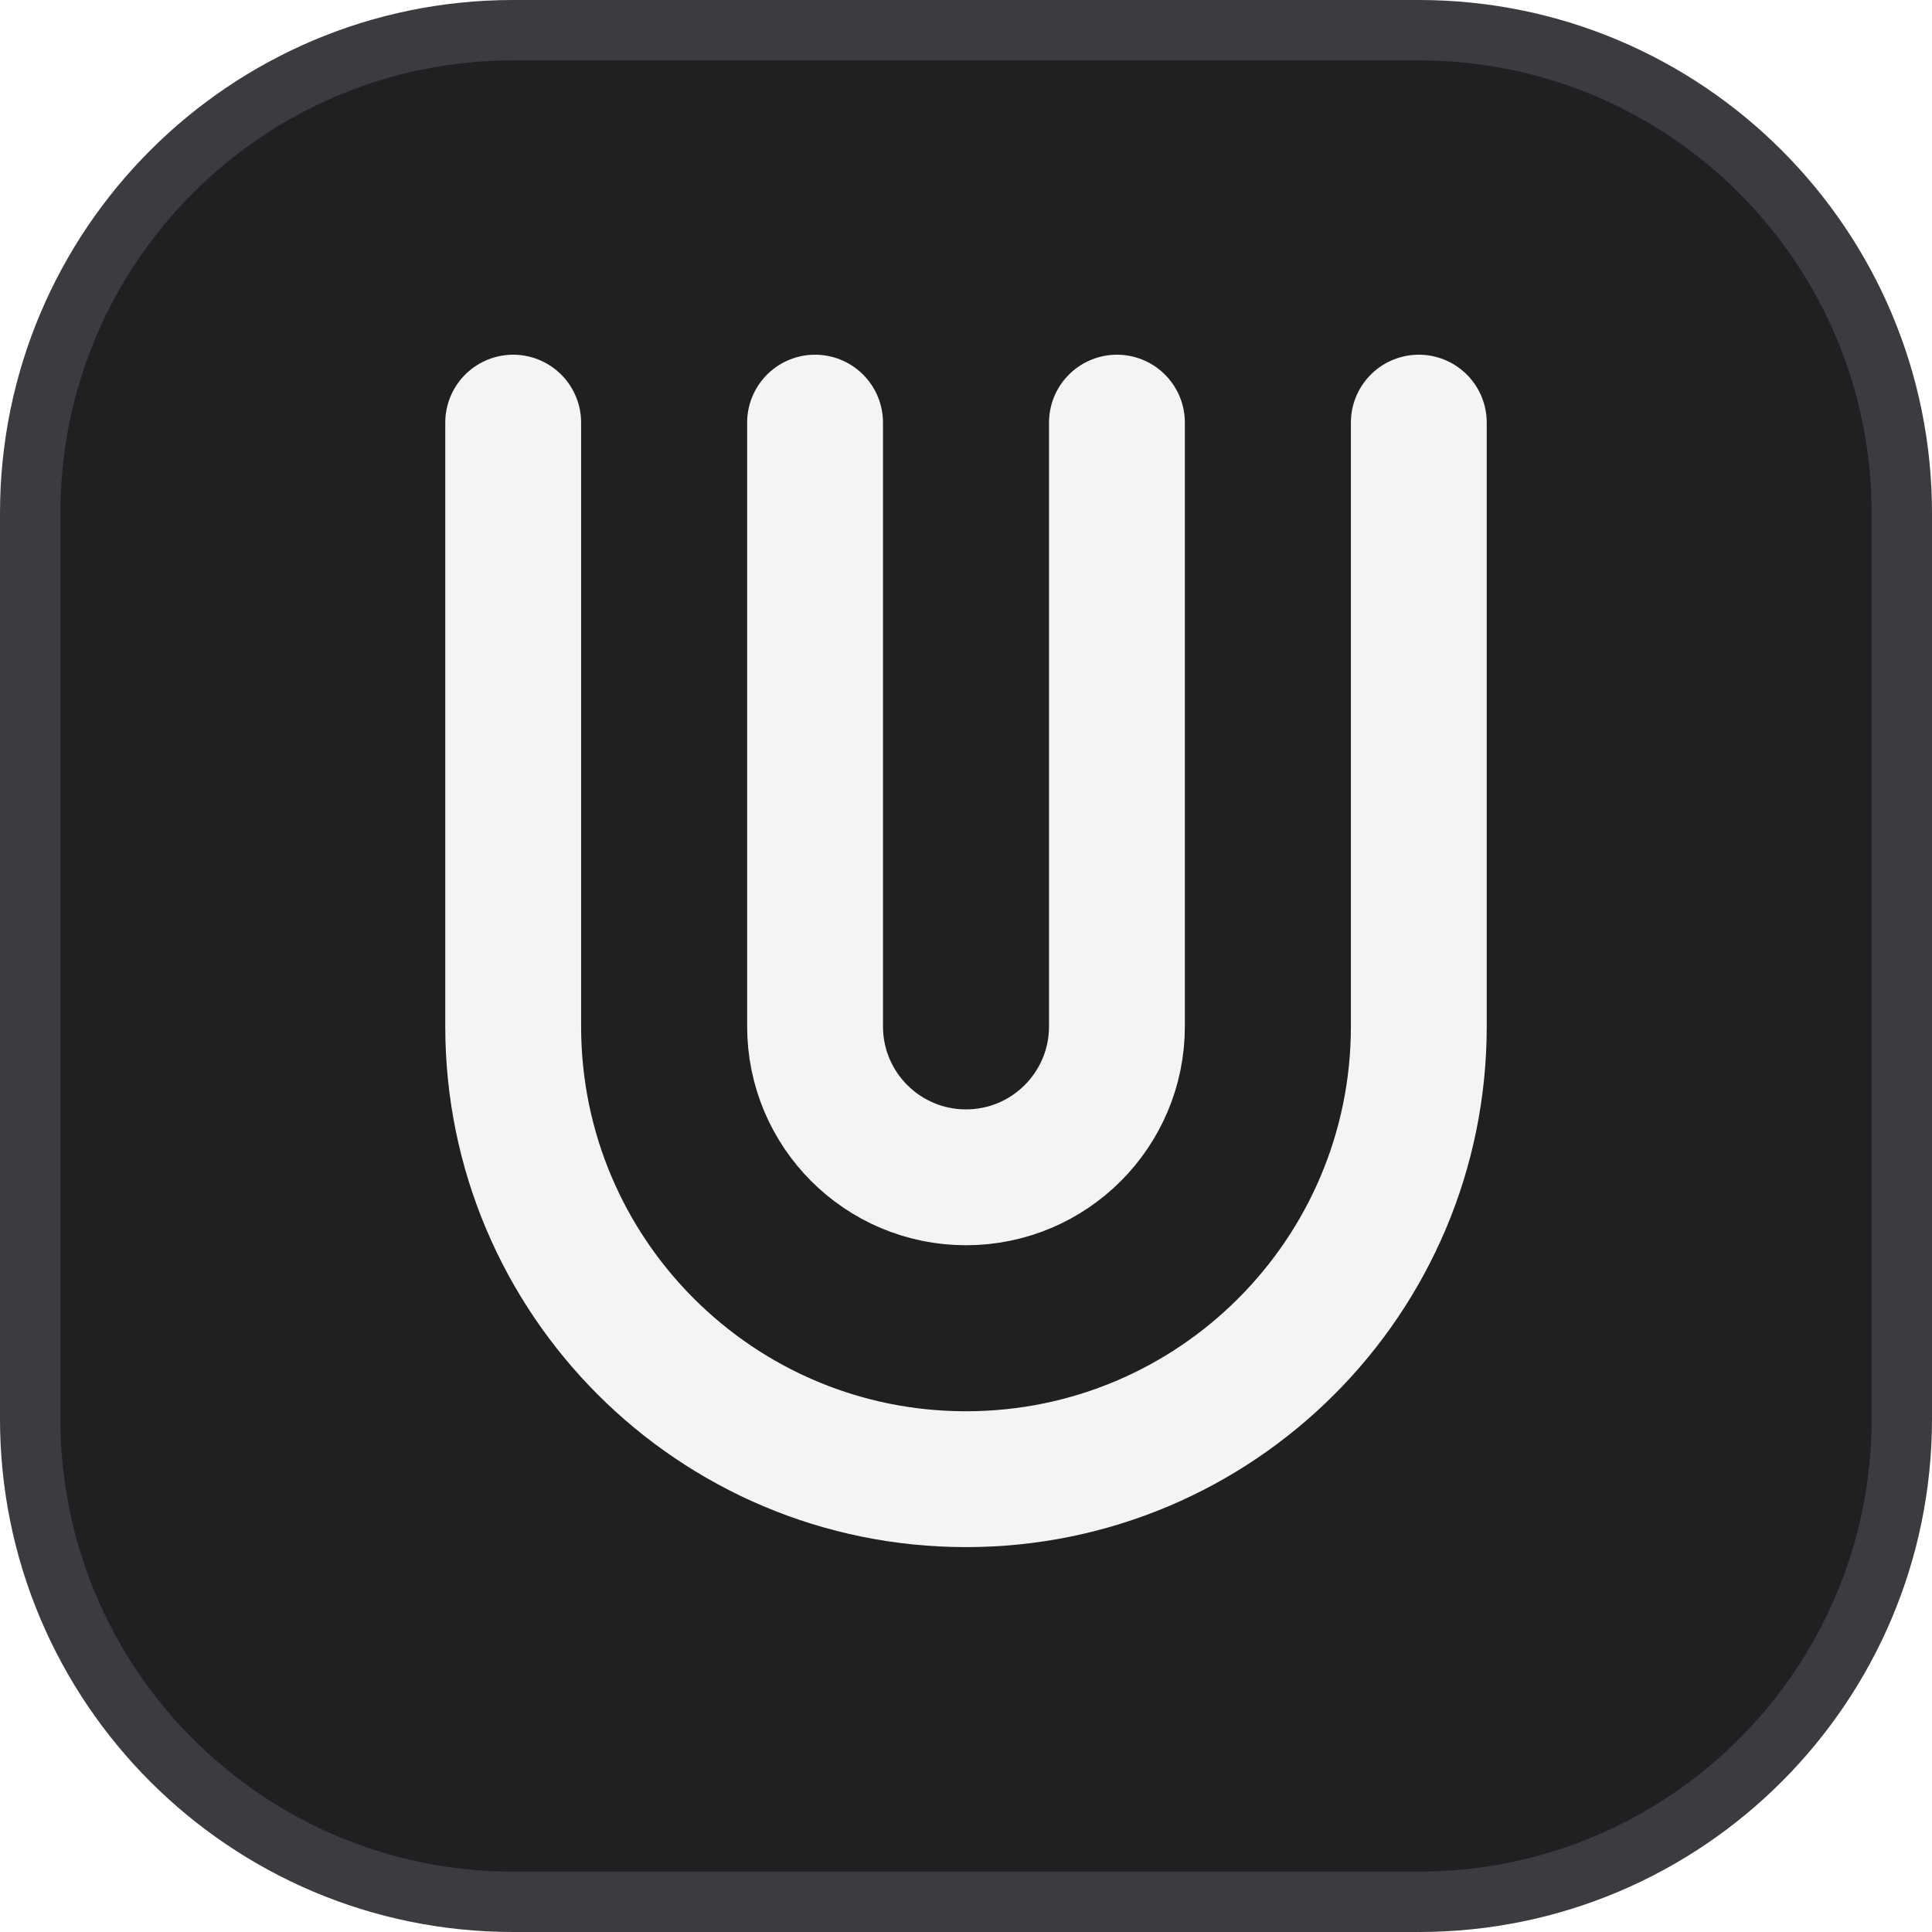
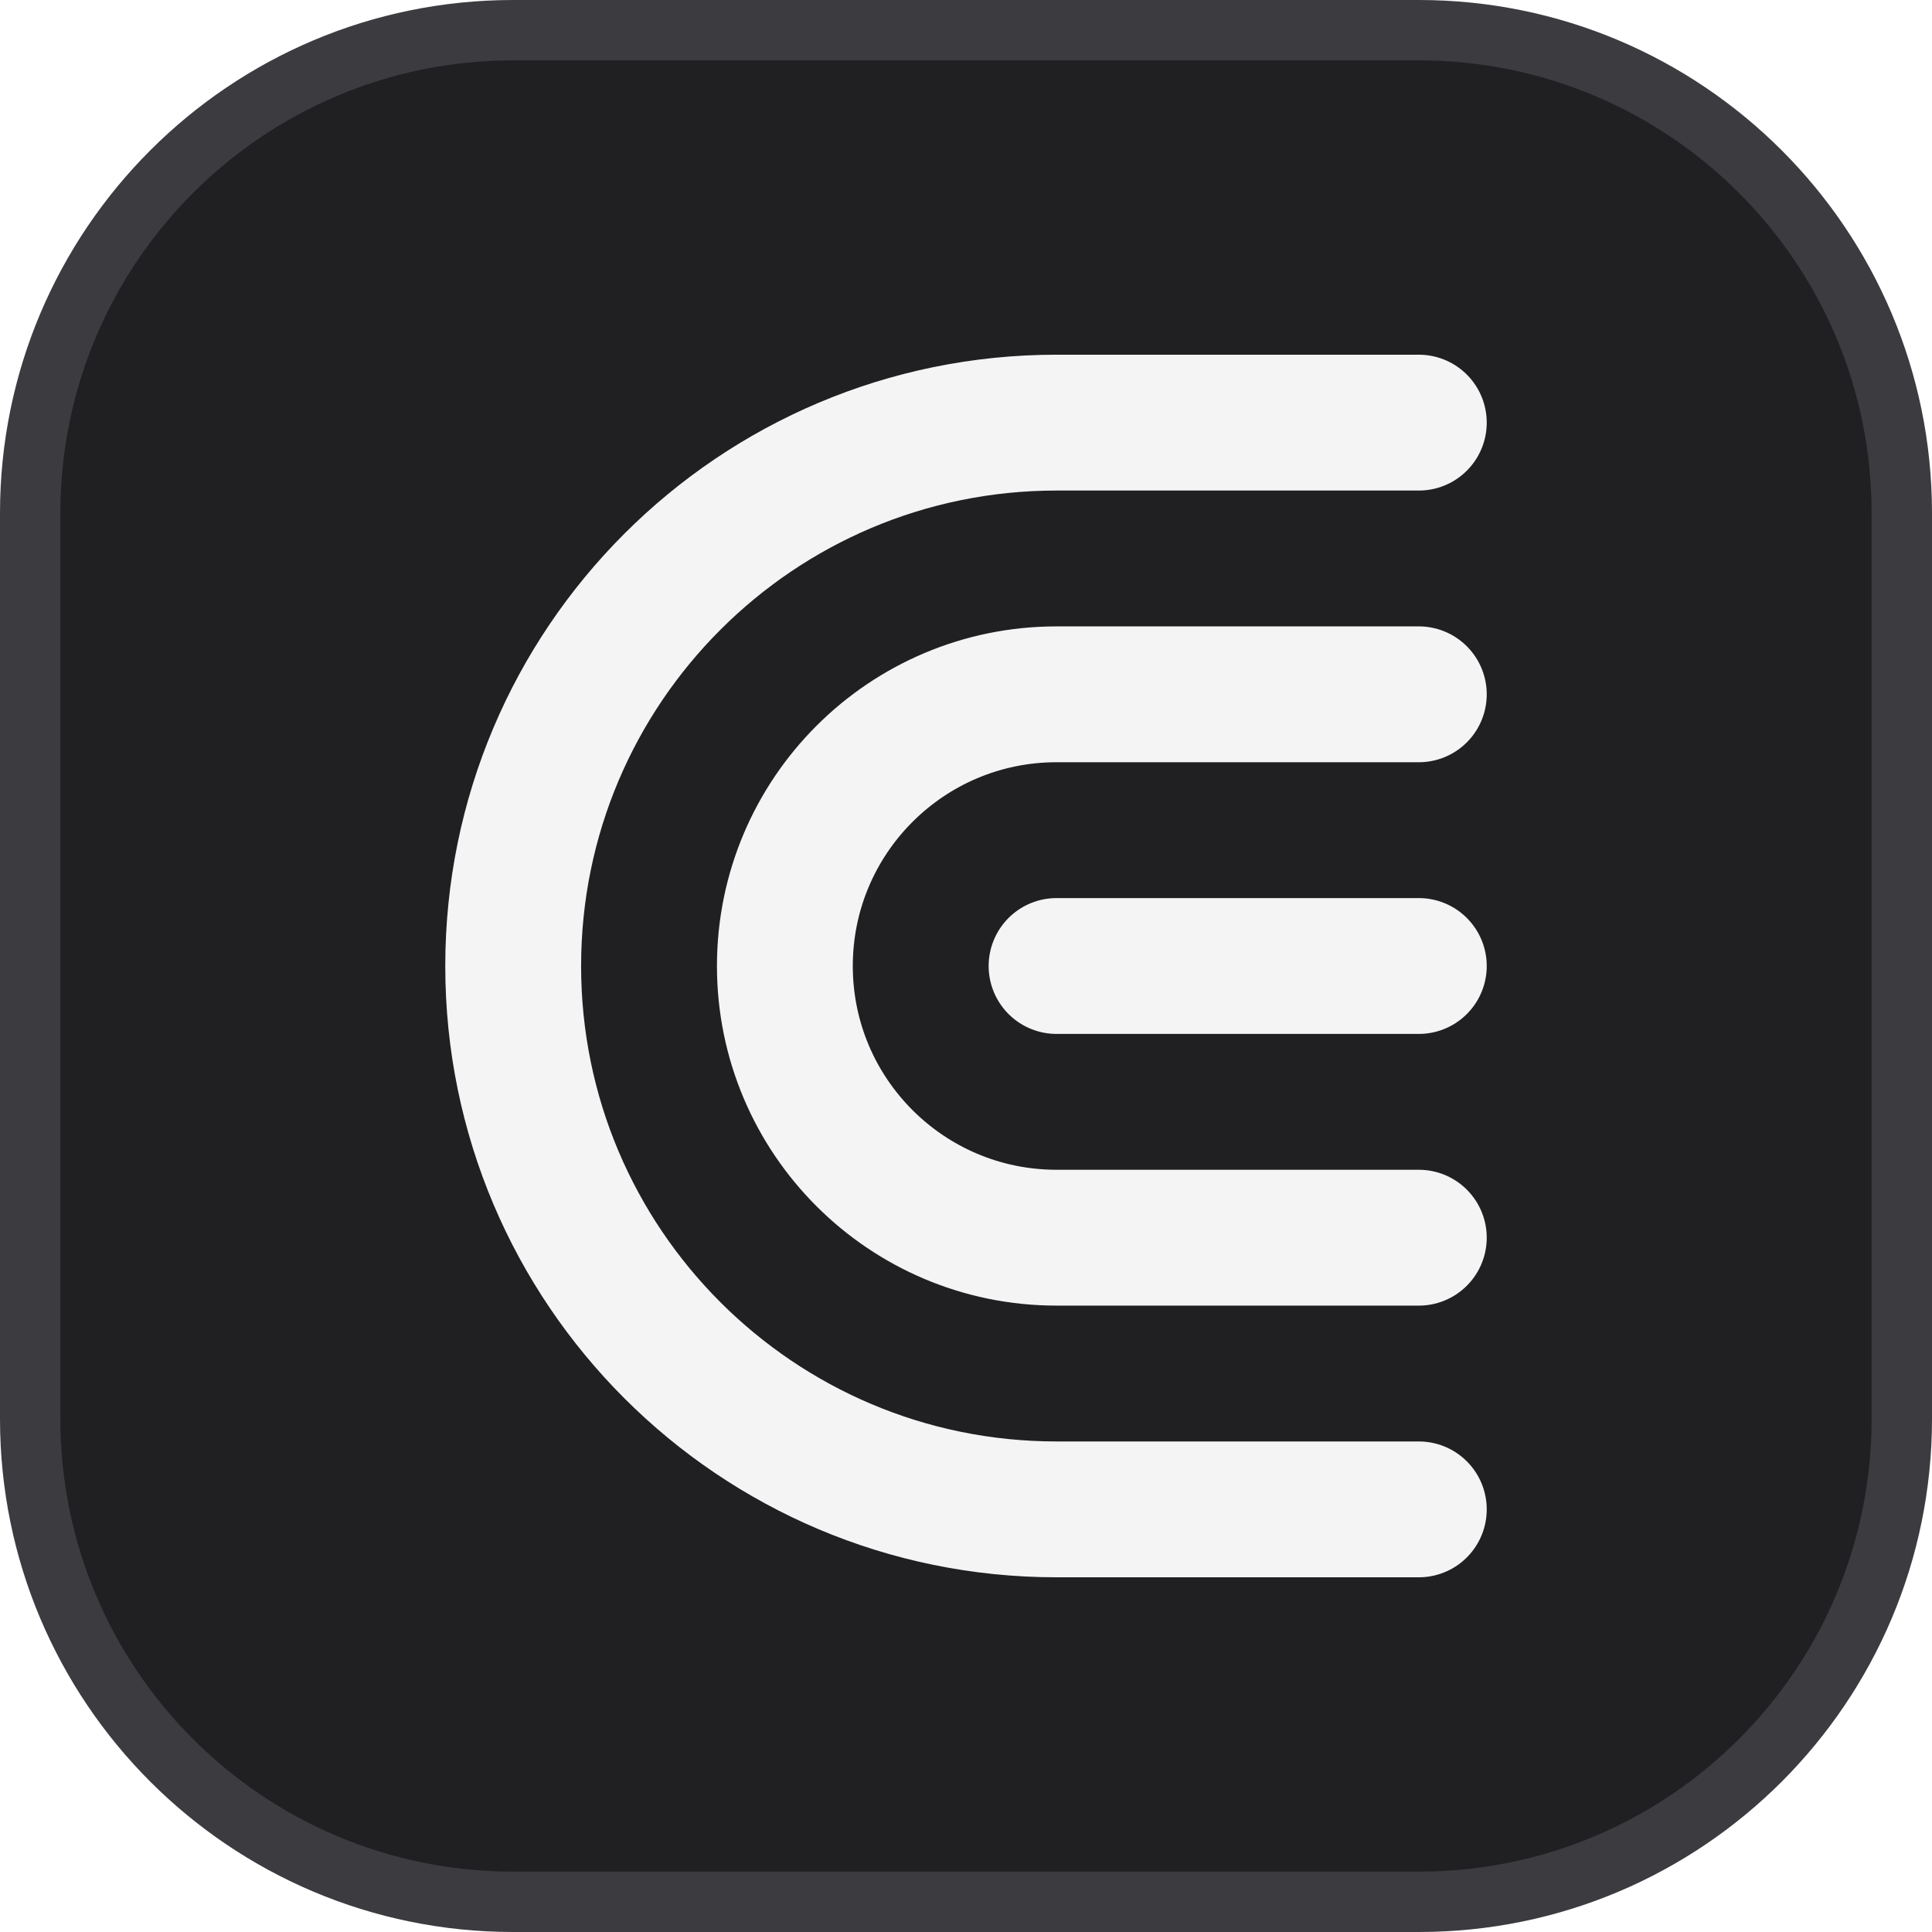
<svg xmlns="http://www.w3.org/2000/svg" viewBox="0 0 64 64" fill="none">
  <rect x="1" y="1" width="62" height="62" rx="16" fill="#202023" stroke="#3b3b40" stroke-width="2" />
-   <path d="M17 14v20a15 15 0 0 0 30 0V14M27 14v20a5 5 0 0 0 10 0V14" stroke="#f4f4f5" stroke-width="4.5" stroke-linecap="round" stroke-linejoin="round" />
+   <path d="M47 14H35a18 18 0 0 0 0 36H47M47 23H35a9 9 0 0 0 0 18H47M35 32H47" stroke="#f4f4f5" stroke-width="4.5" stroke-linecap="round" stroke-linejoin="round" />
</svg>
